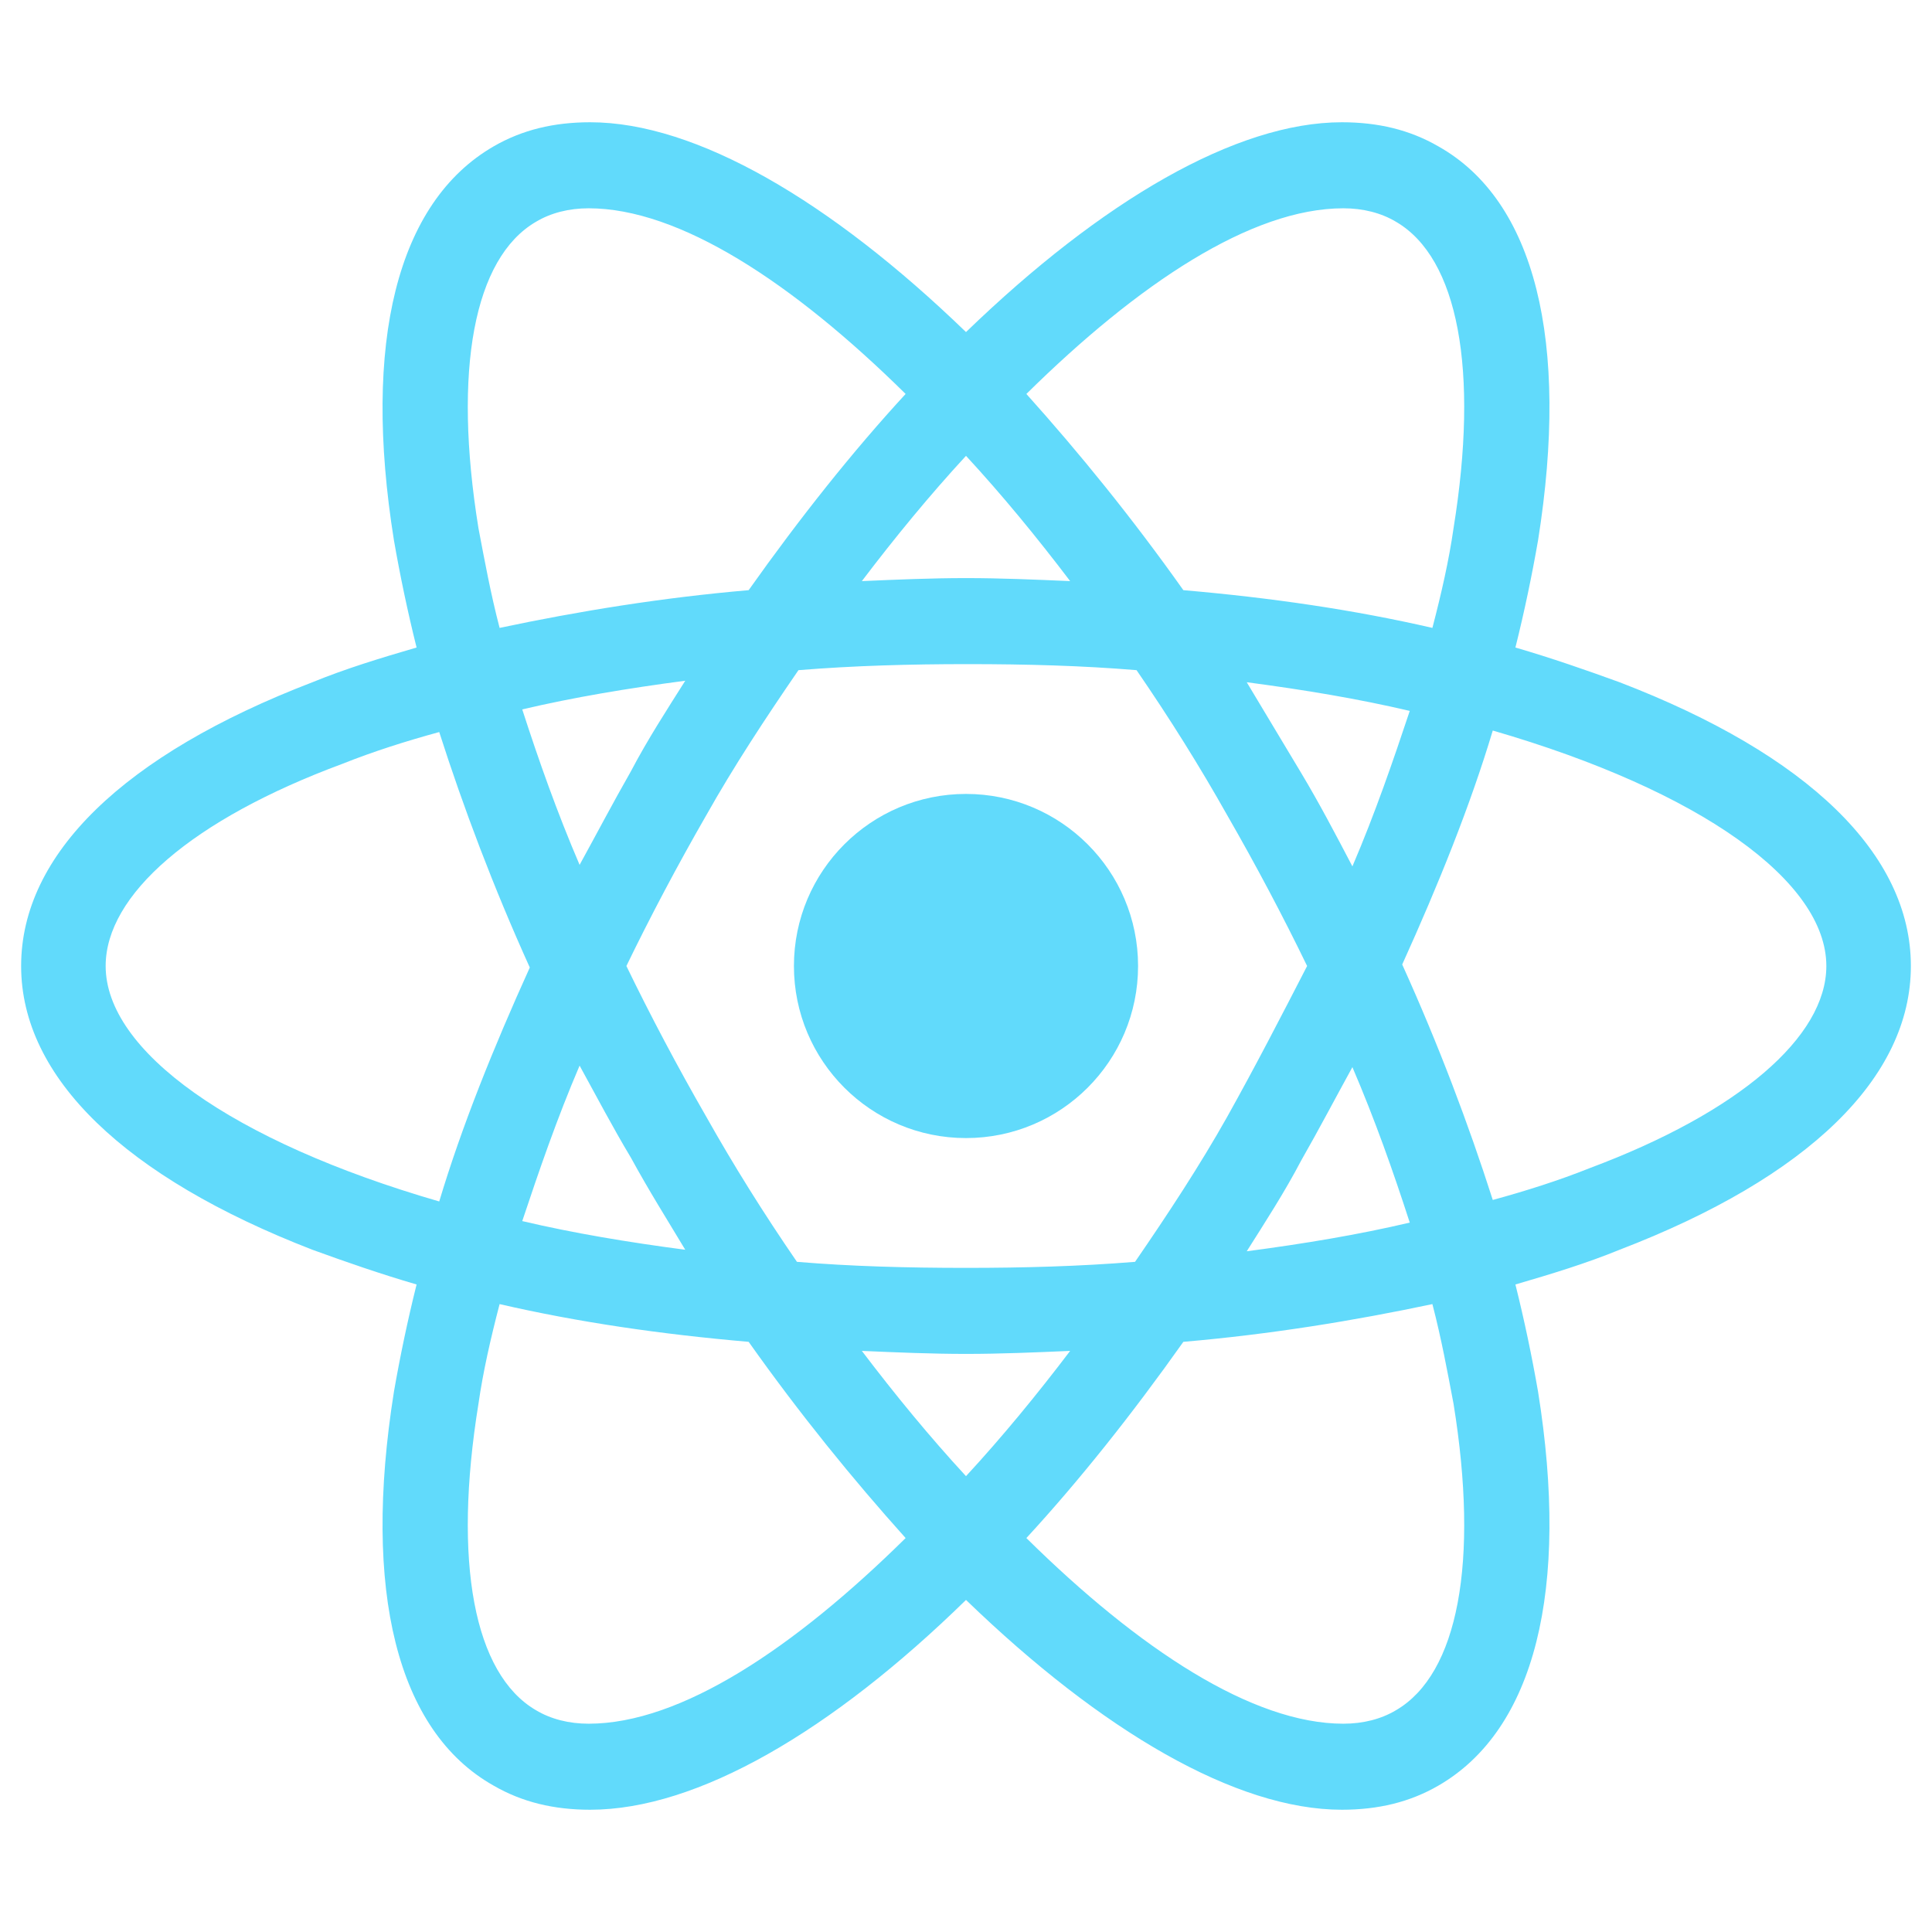
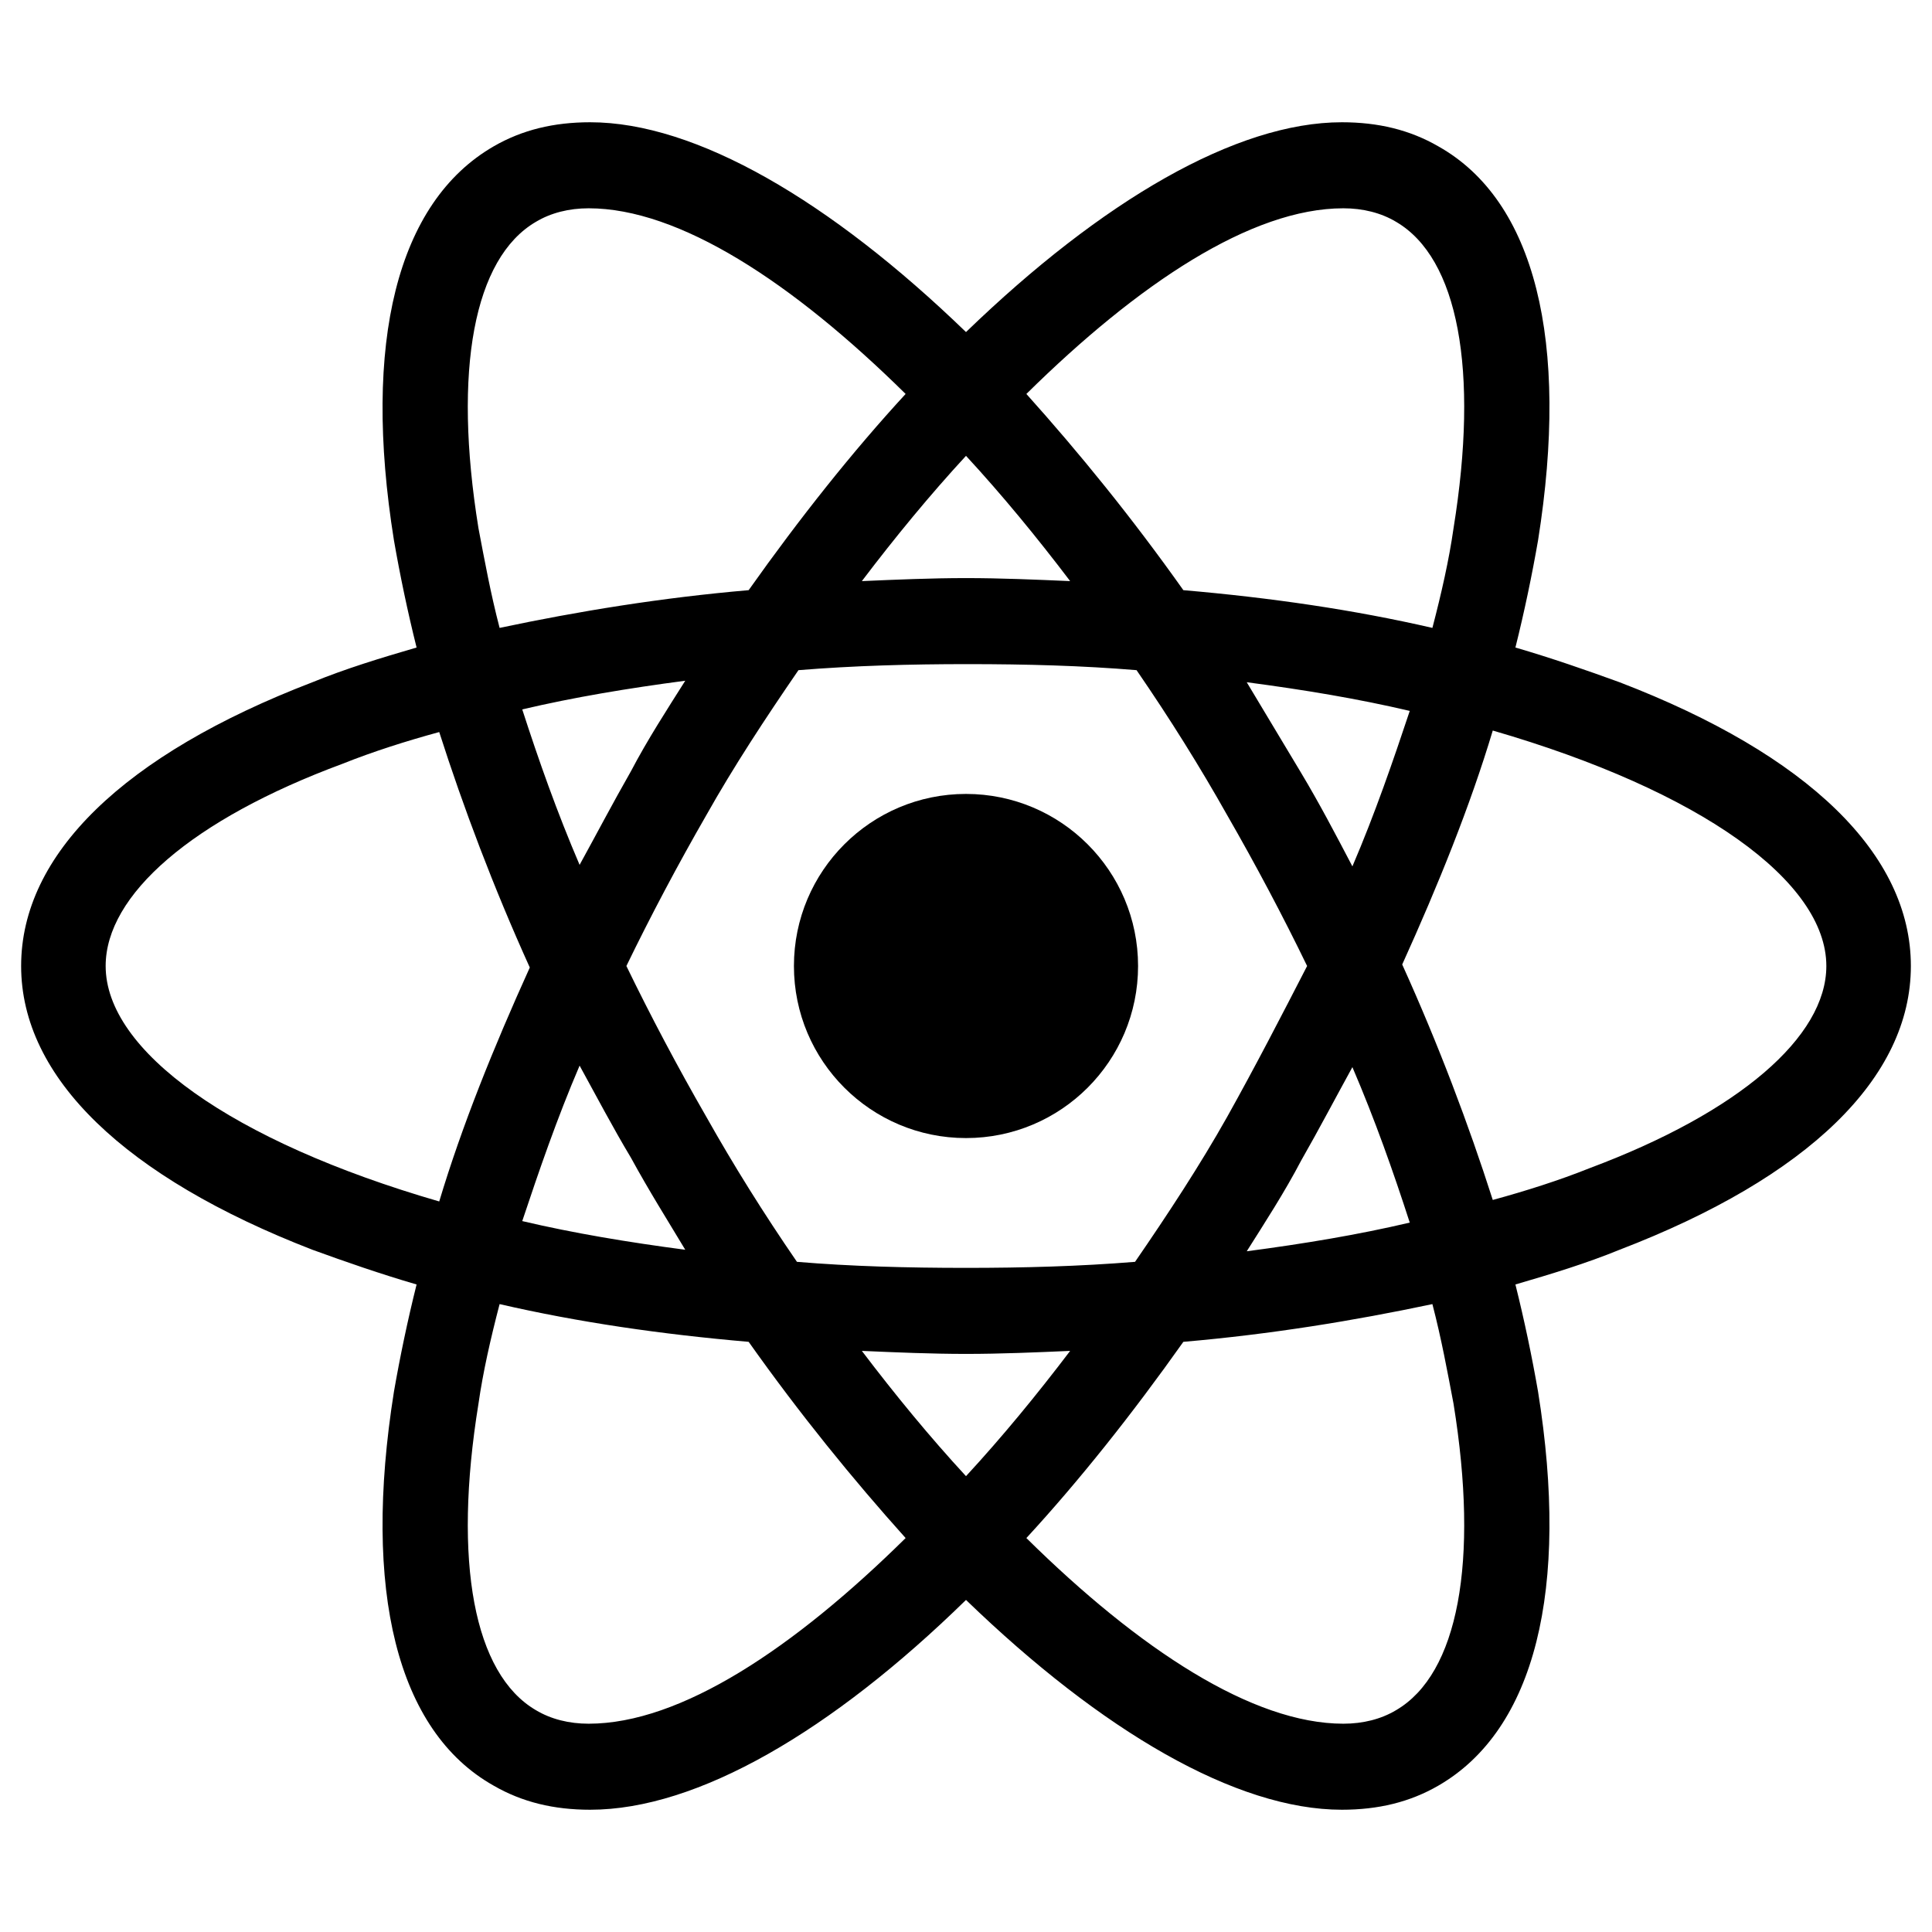
<svg xmlns="http://www.w3.org/2000/svg" viewBox="0 0 128 128">
-   <g fill="#61DAFB">
+   <g>
    <circle cx="64" cy="64" r="11.4" />
    <path d="M107.3 45.2c-2.2-.8-4.5-1.6-6.9-2.3.6-2.4 1.1-4.8 1.5-7.1 2.1-13.2-.2-22.5-6.6-26.1-1.9-1.1-4-1.6-6.4-1.6-7 0-15.9 5.2-24.9 13.9-9-8.7-17.9-13.9-24.9-13.9-2.4 0-4.5.5-6.4 1.6-6.4 3.7-8.7 13-6.6 26.1.4 2.3.9 4.7 1.5 7.1-2.4.7-4.7 1.4-6.9 2.3C8.2 50 1.4 56.6 1.4 64s6.9 14 19.3 18.8c2.2.8 4.5 1.6 6.9 2.3-.6 2.4-1.1 4.8-1.5 7.1-2.1 13.2.2 22.5 6.6 26.1 1.9 1.1 4 1.6 6.4 1.6 7.1 0 16-5.2 24.9-13.9 9 8.7 17.9 13.9 24.9 13.9 2.4 0 4.5-.5 6.4-1.6 6.4-3.7 8.7-13 6.6-26.1-.4-2.3-.9-4.7-1.5-7.1 2.4-.7 4.7-1.4 6.9-2.3 12.5-4.8 19.3-11.4 19.3-18.8s-6.8-14-19.3-18.8zM92.5 14.7c4.1 2.4 5.5 9.8 3.8 20.3-.3 2.1-.8 4.3-1.4 6.6-5.2-1.2-10.7-2-16.5-2.5-3.4-4.8-6.9-9.1-10.4-13 7.4-7.3 14.9-12.3 21-12.3 1.3 0 2.5.3 3.5.9zM81.3 74c-1.8 3.2-3.9 6.4-6.1 9.6-3.7.3-7.4.4-11.2.4-3.9 0-7.6-.1-11.2-.4-2.2-3.2-4.2-6.4-6-9.6-1.9-3.3-3.7-6.7-5.3-10 1.6-3.3 3.4-6.7 5.3-10 1.8-3.2 3.9-6.4 6.1-9.6 3.7-.3 7.4-.4 11.2-.4 3.9 0 7.6.1 11.2.4 2.2 3.2 4.2 6.4 6 9.6 1.9 3.3 3.7 6.7 5.3 10-1.7 3.3-3.4 6.6-5.3 10zm8.3-3.3c1.5 3.5 2.7 6.9 3.8 10.3-3.4.8-7 1.4-10.8 1.9 1.2-1.9 2.5-3.9 3.6-6 1.2-2.1 2.3-4.2 3.4-6.2zM64 97.8c-2.4-2.6-4.7-5.4-6.9-8.3 2.3.1 4.6.2 6.9.2 2.3 0 4.6-.1 6.9-.2-2.2 2.9-4.5 5.7-6.9 8.3zm-18.6-15c-3.8-.5-7.4-1.1-10.8-1.9 1.1-3.3 2.3-6.8 3.8-10.3 1.1 2 2.2 4.1 3.4 6.1 1.2 2.2 2.4 4.1 3.6 6.1zm-7-25.5c-1.5-3.5-2.7-6.9-3.8-10.3 3.4-.8 7-1.4 10.8-1.9-1.2 1.9-2.5 3.9-3.6 6-1.2 2.1-2.3 4.2-3.4 6.2zM64 30.2c2.4 2.6 4.7 5.4 6.9 8.3-2.3-.1-4.6-.2-6.9-.2-2.3 0-4.6.1-6.9.2 2.2-2.9 4.5-5.7 6.9-8.3zm22.2 21l-3.6-6c3.8.5 7.4 1.1 10.8 1.9-1.1 3.3-2.3 6.8-3.8 10.3-1.1-2.1-2.2-4.2-3.4-6.2zM31.7 35c-1.7-10.5-.3-17.9 3.8-20.3 1-.6 2.2-.9 3.5-.9 6 0 13.5 4.9 21 12.3-3.5 3.8-7 8.2-10.4 13-5.8.5-11.3 1.4-16.5 2.5-.6-2.3-1-4.5-1.4-6.6zM7 64c0-4.7 5.7-9.7 15.7-13.4 2-.8 4.2-1.5 6.4-2.1 1.6 5 3.6 10.3 6 15.6-2.4 5.3-4.5 10.5-6 15.5C15.3 75.6 7 69.6 7 64zm28.5 49.3c-4.1-2.4-5.5-9.8-3.8-20.3.3-2.1.8-4.3 1.4-6.6 5.2 1.2 10.7 2 16.5 2.5 3.4 4.8 6.9 9.1 10.4 13-7.4 7.3-14.9 12.3-21 12.3-1.3 0-2.5-.3-3.5-.9zM96.3 93c1.7 10.5.3 17.9-3.8 20.3-1 .6-2.2.9-3.5.9-6 0-13.5-4.9-21-12.3 3.5-3.8 7-8.2 10.4-13 5.8-.5 11.3-1.4 16.5-2.5.6 2.3 1 4.5 1.4 6.6zm9-15.6c-2 .8-4.2 1.5-6.4 2.1-1.6-5-3.6-10.3-6-15.6 2.4-5.3 4.5-10.5 6-15.5 13.8 4 22.1 10 22.1 15.6 0 4.7-5.8 9.7-15.7 13.4z" />
  </g>
</svg>
